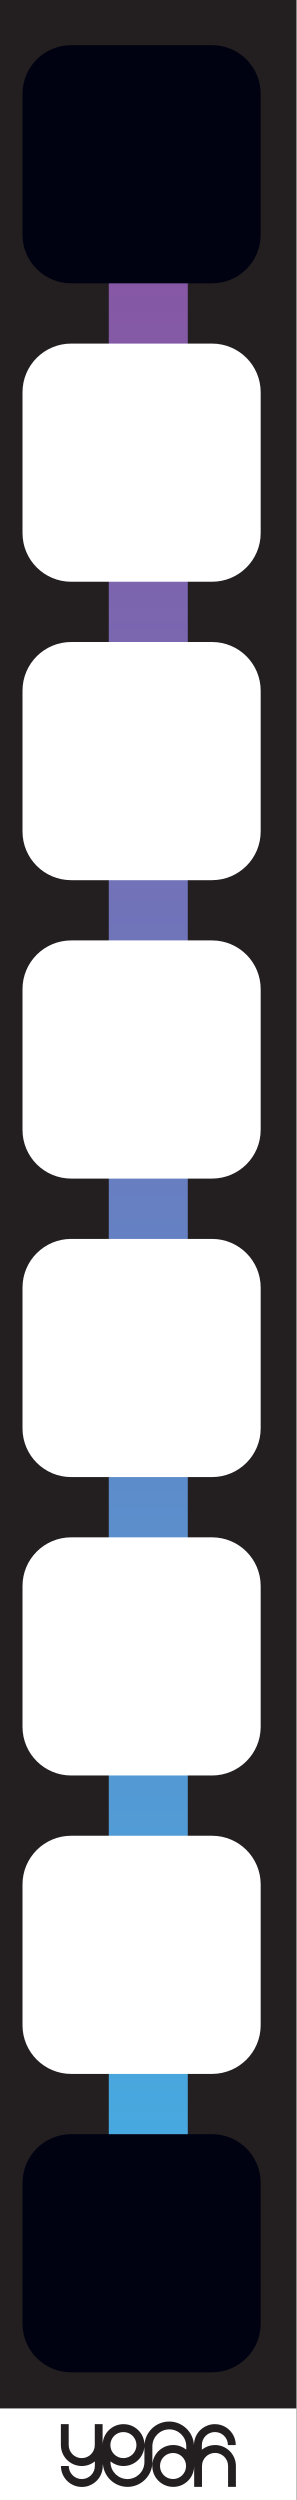
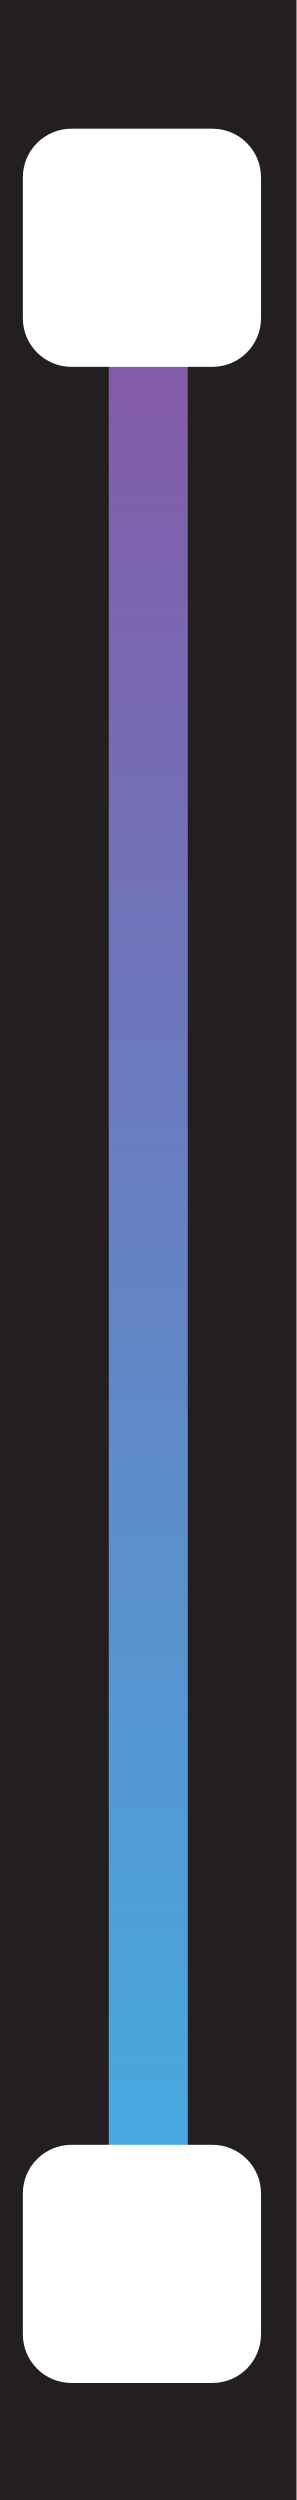
<svg xmlns="http://www.w3.org/2000/svg" id="design" width="15.24mm" height="128.5mm" viewBox="0 0 43.2 364.25">
  <defs>
    <linearGradient id="linear-gradient" x1="21.6" y1="328.3" x2="21.6" y2="23.92" gradientUnits="userSpaceOnUse">
      <stop offset="0" stop-color="#43aee3" />
      <stop offset="1" stop-color="#8a52a1" />
    </linearGradient>
  </defs>
  <rect id="BG" width="43.2" height="366.7" style="fill: #231f20;" />
  <rect x="15.85" y="23.92" width="11.51" height="304.38" style="fill: url(#linear-gradient);" />
-   <rect x="3.28" y="310.95" width="34.7" height="34.7" rx="7.09" ry="7.09" style="fill: #000111;" />
-   <rect x="0" y="350.91" width="43.2" height="15.79" style="fill: #fff;" />
-   <circle cx="39.92" cy="356.39" r="1.69" style="fill: none;" />
-   <circle cx="39.92" cy="356.39" r="1.69" style="fill: none;" />
-   <path d="m39.92,359.1c-.64,0-1.23-.22-1.69-.59v.17h0c.04,1.18,1.01,2.12,2.2,2.12s2.15-.94,2.2-2.12v-2.28c0,1.5-1.21,2.71-2.71,2.71Z" style="fill: none;" />
-   <path d="m31.31,356.25c-.72,0-1.38.25-1.9.67v-.67c0-1.05.85-1.9,1.9-1.9s1.9.85,1.9,1.9h1.14c0-1.68-1.36-3.05-3.05-3.05-.72,0-1.38.25-1.9.67-.7.56-1.14,1.42-1.14,2.38h0c-.1-1.91-1.68-3.43-3.61-3.43s-3.51,1.52-3.61,3.43h0v2.57c-.05,1.32-1.14,2.38-2.47,2.38s-2.42-1.06-2.47-2.38h0v-.19c.52.42,1.18.67,1.9.67,1.68,0,3.05-1.36,3.05-3.05s-1.36-3.05-3.05-3.05-3.05,1.36-3.05,3.05v-3.05h-1.14v3.05c0,1.05-.85,1.9-1.9,1.9s-1.9-.85-1.9-1.9v-3.05h-1.14v3.05c0,1.68,1.36,3.05,3.05,3.05.72,0,1.38-.25,1.9-.67v.67c0,1.05-.85,1.9-1.9,1.9s-1.9-.85-1.9-1.9h-1.14c0,1.68,1.36,3.05,3.05,3.05.72,0,1.38-.25,1.9-.67.7-.56,1.14-1.42,1.14-2.38,0-.1,0-.2.02-.31.14,1.87,1.7,3.35,3.6,3.35s3.51-1.52,3.61-3.43h0v-2.57c.05-1.32,1.14-2.38,2.47-2.38s2.42,1.06,2.47,2.38h0v.57c-.52-.42-1.18-.67-1.9-.67-1.68,0-3.05,1.36-3.05,3.05s1.36,3.05,3.05,3.05,3.05-1.36,3.05-3.05v3.05h1.14v-3.05c0-1.05.85-1.9,1.9-1.9s1.9.85,1.9,1.9v3.05h1.14v-3.05c0-1.68-1.36-3.05-3.05-3.05Zm-13.33-1.9c1.05,0,1.9.85,1.9,1.9s-.85,1.9-1.9,1.9-1.9-.85-1.9-1.9.85-1.9,1.9-1.9Zm7.23,6.85c-1.05,0-1.9-.85-1.9-1.9s.85-1.9,1.9-1.9,1.9.85,1.9,1.9-.85,1.9-1.9,1.9Zm2.64-3.43s0,0,0,0h0s0,0,0,0Z" style="fill: #231f20;" />
-   <rect x="3.28" y="6.58" width="34.7" height="34.7" rx="7.09" ry="7.09" style="fill: #000111;" />
-   <rect x="3.28" y="137.02" width="34.7" height="34.7" rx="7.09" ry="7.09" style="fill: #fff;" />
-   <rect x="3.28" y="180.51" width="34.7" height="34.7" rx="7.09" ry="7.09" style="fill: #fff;" />
-   <rect x="3.28" y="93.54" width="34.7" height="34.7" rx="7.09" ry="7.09" style="fill: #fff;" />
-   <rect x="3.28" y="50.06" width="34.7" height="34.7" rx="7.09" ry="7.09" style="fill: #fff;" />
-   <rect x="3.28" y="223.99" width="34.7" height="34.7" rx="7.09" ry="7.09" style="fill: #fff;" />
-   <rect x="3.28" y="267.47" width="34.7" height="34.7" rx="7.09" ry="7.09" style="fill: #fff;" />
+   <rect x="3.33" y="312.5" width="34.7" height="34.7" rx="7.09" ry="7.09" style="fill: #fff;" />
+   <rect x="3.33" y="18.75" width="34.7" height="34.7" rx="7.09" ry="7.09" style="fill: #fff;" />
</svg>
